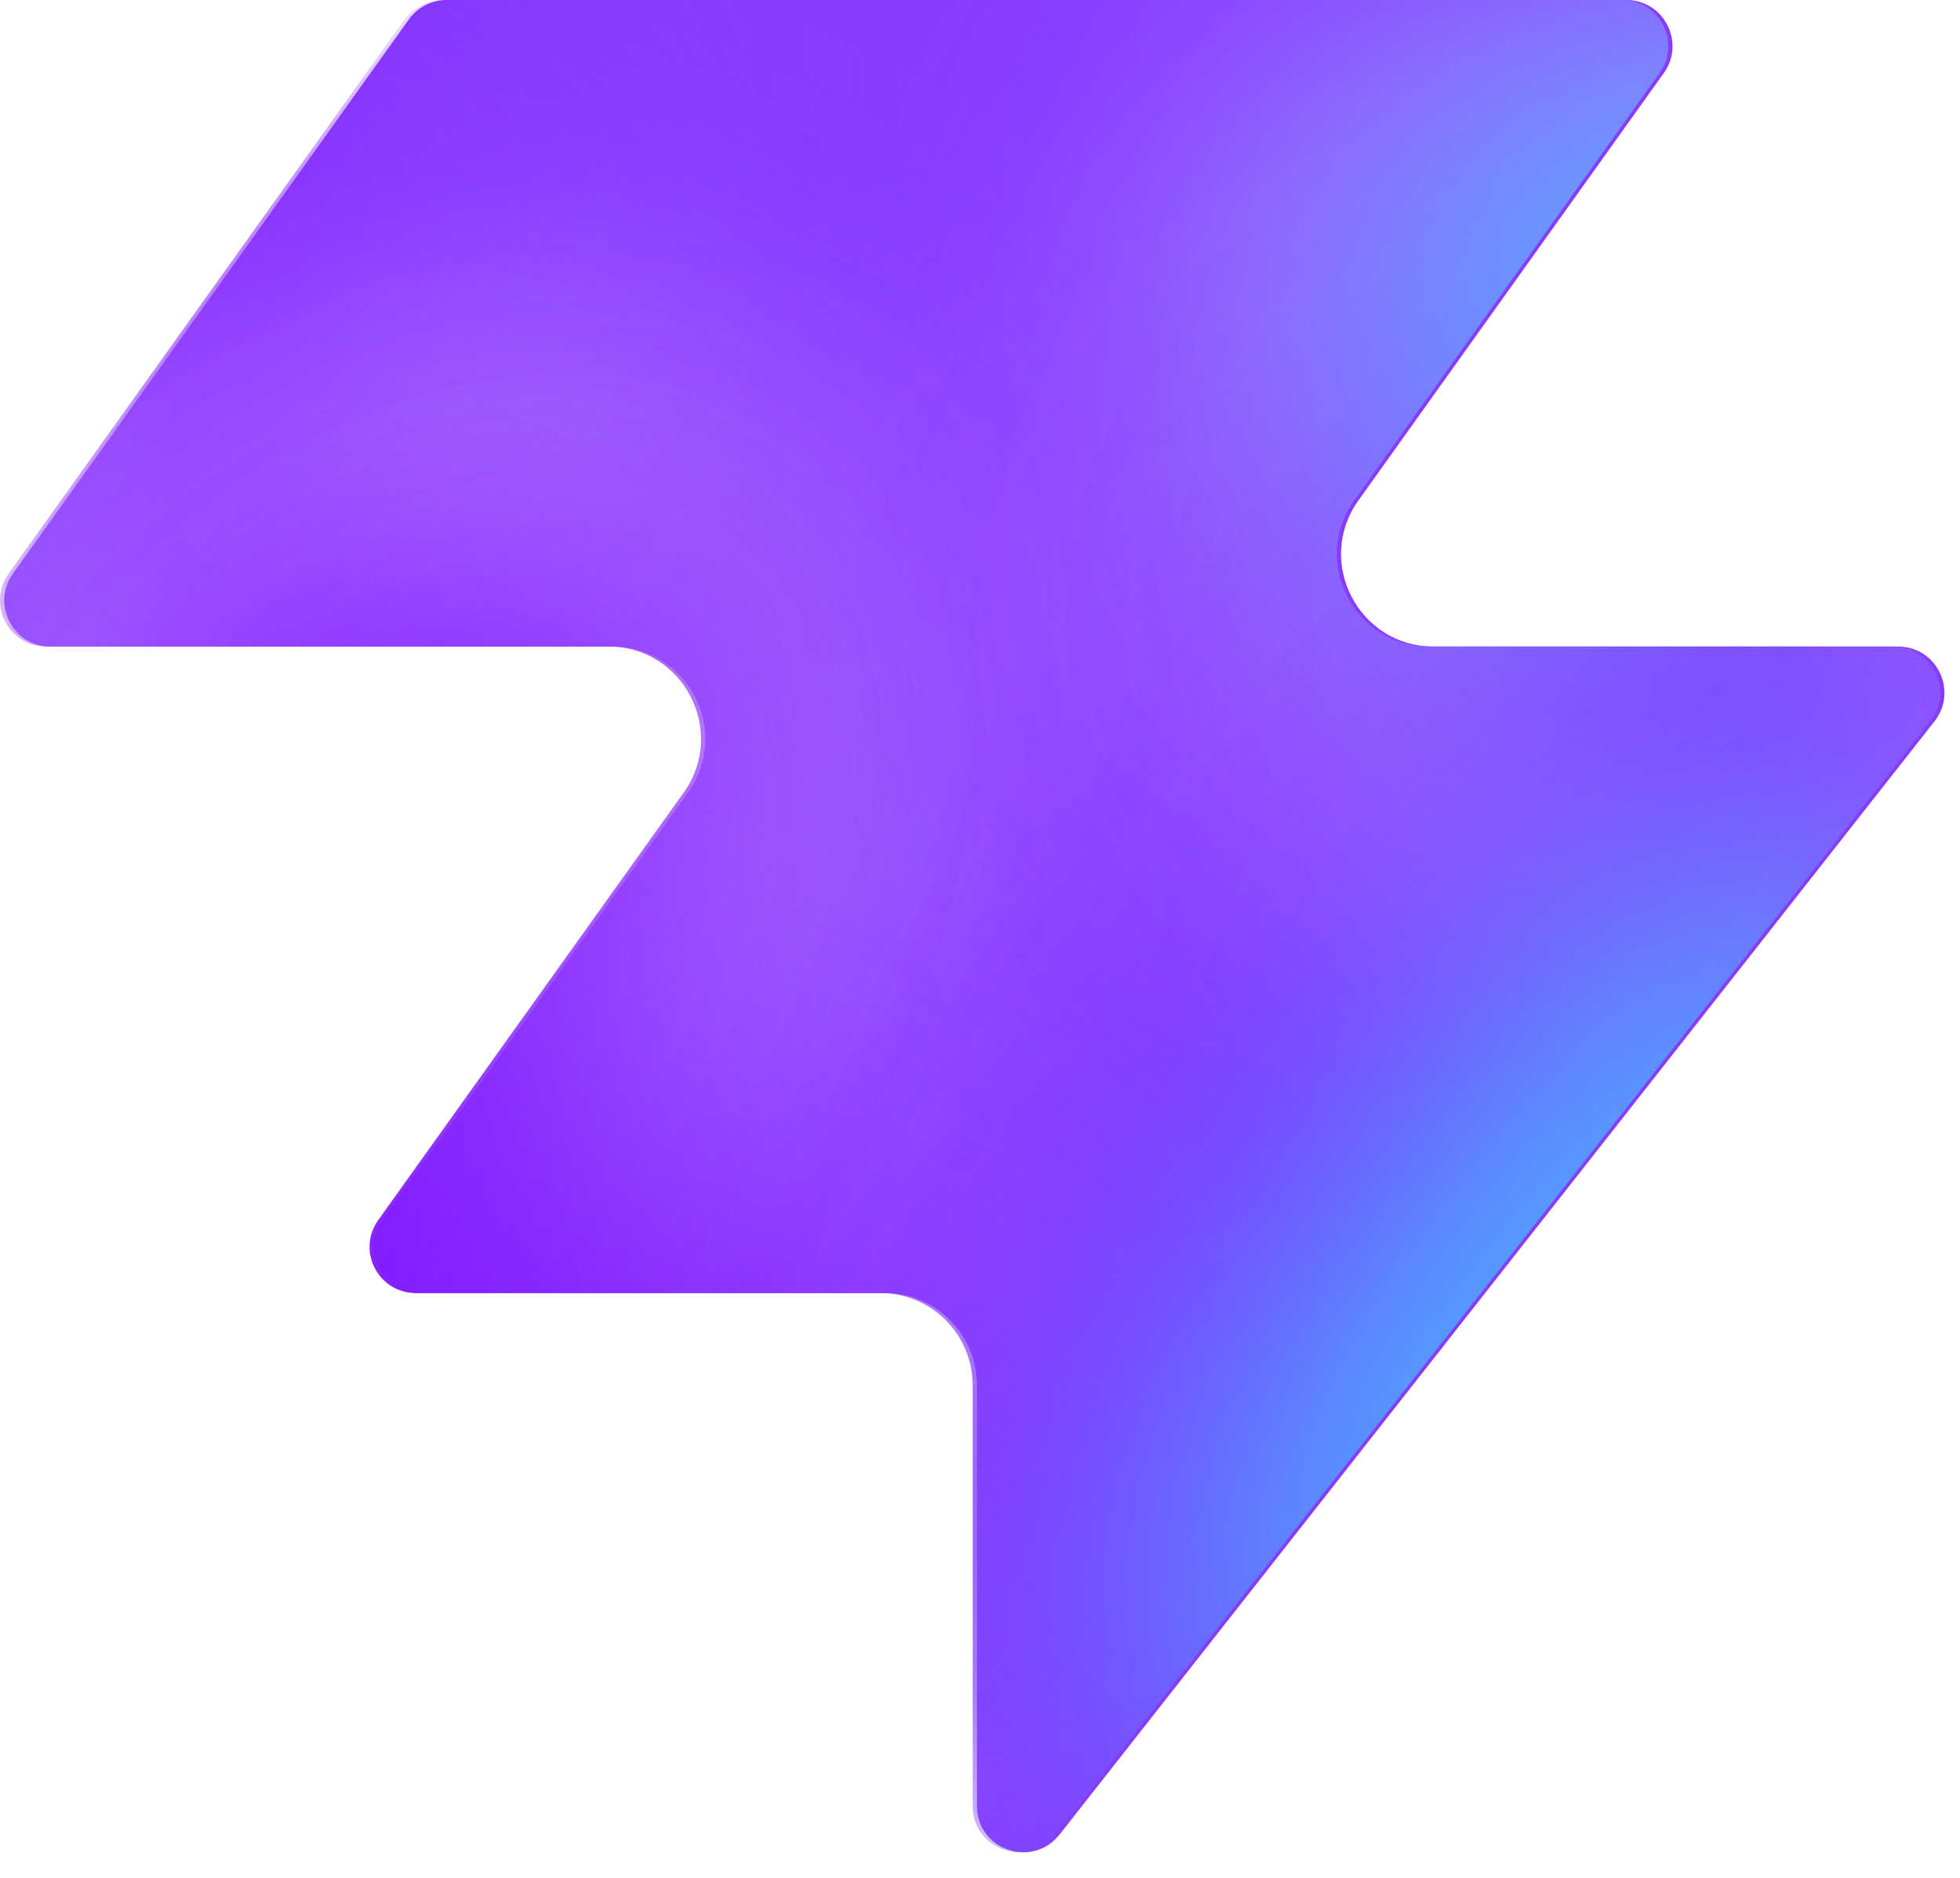
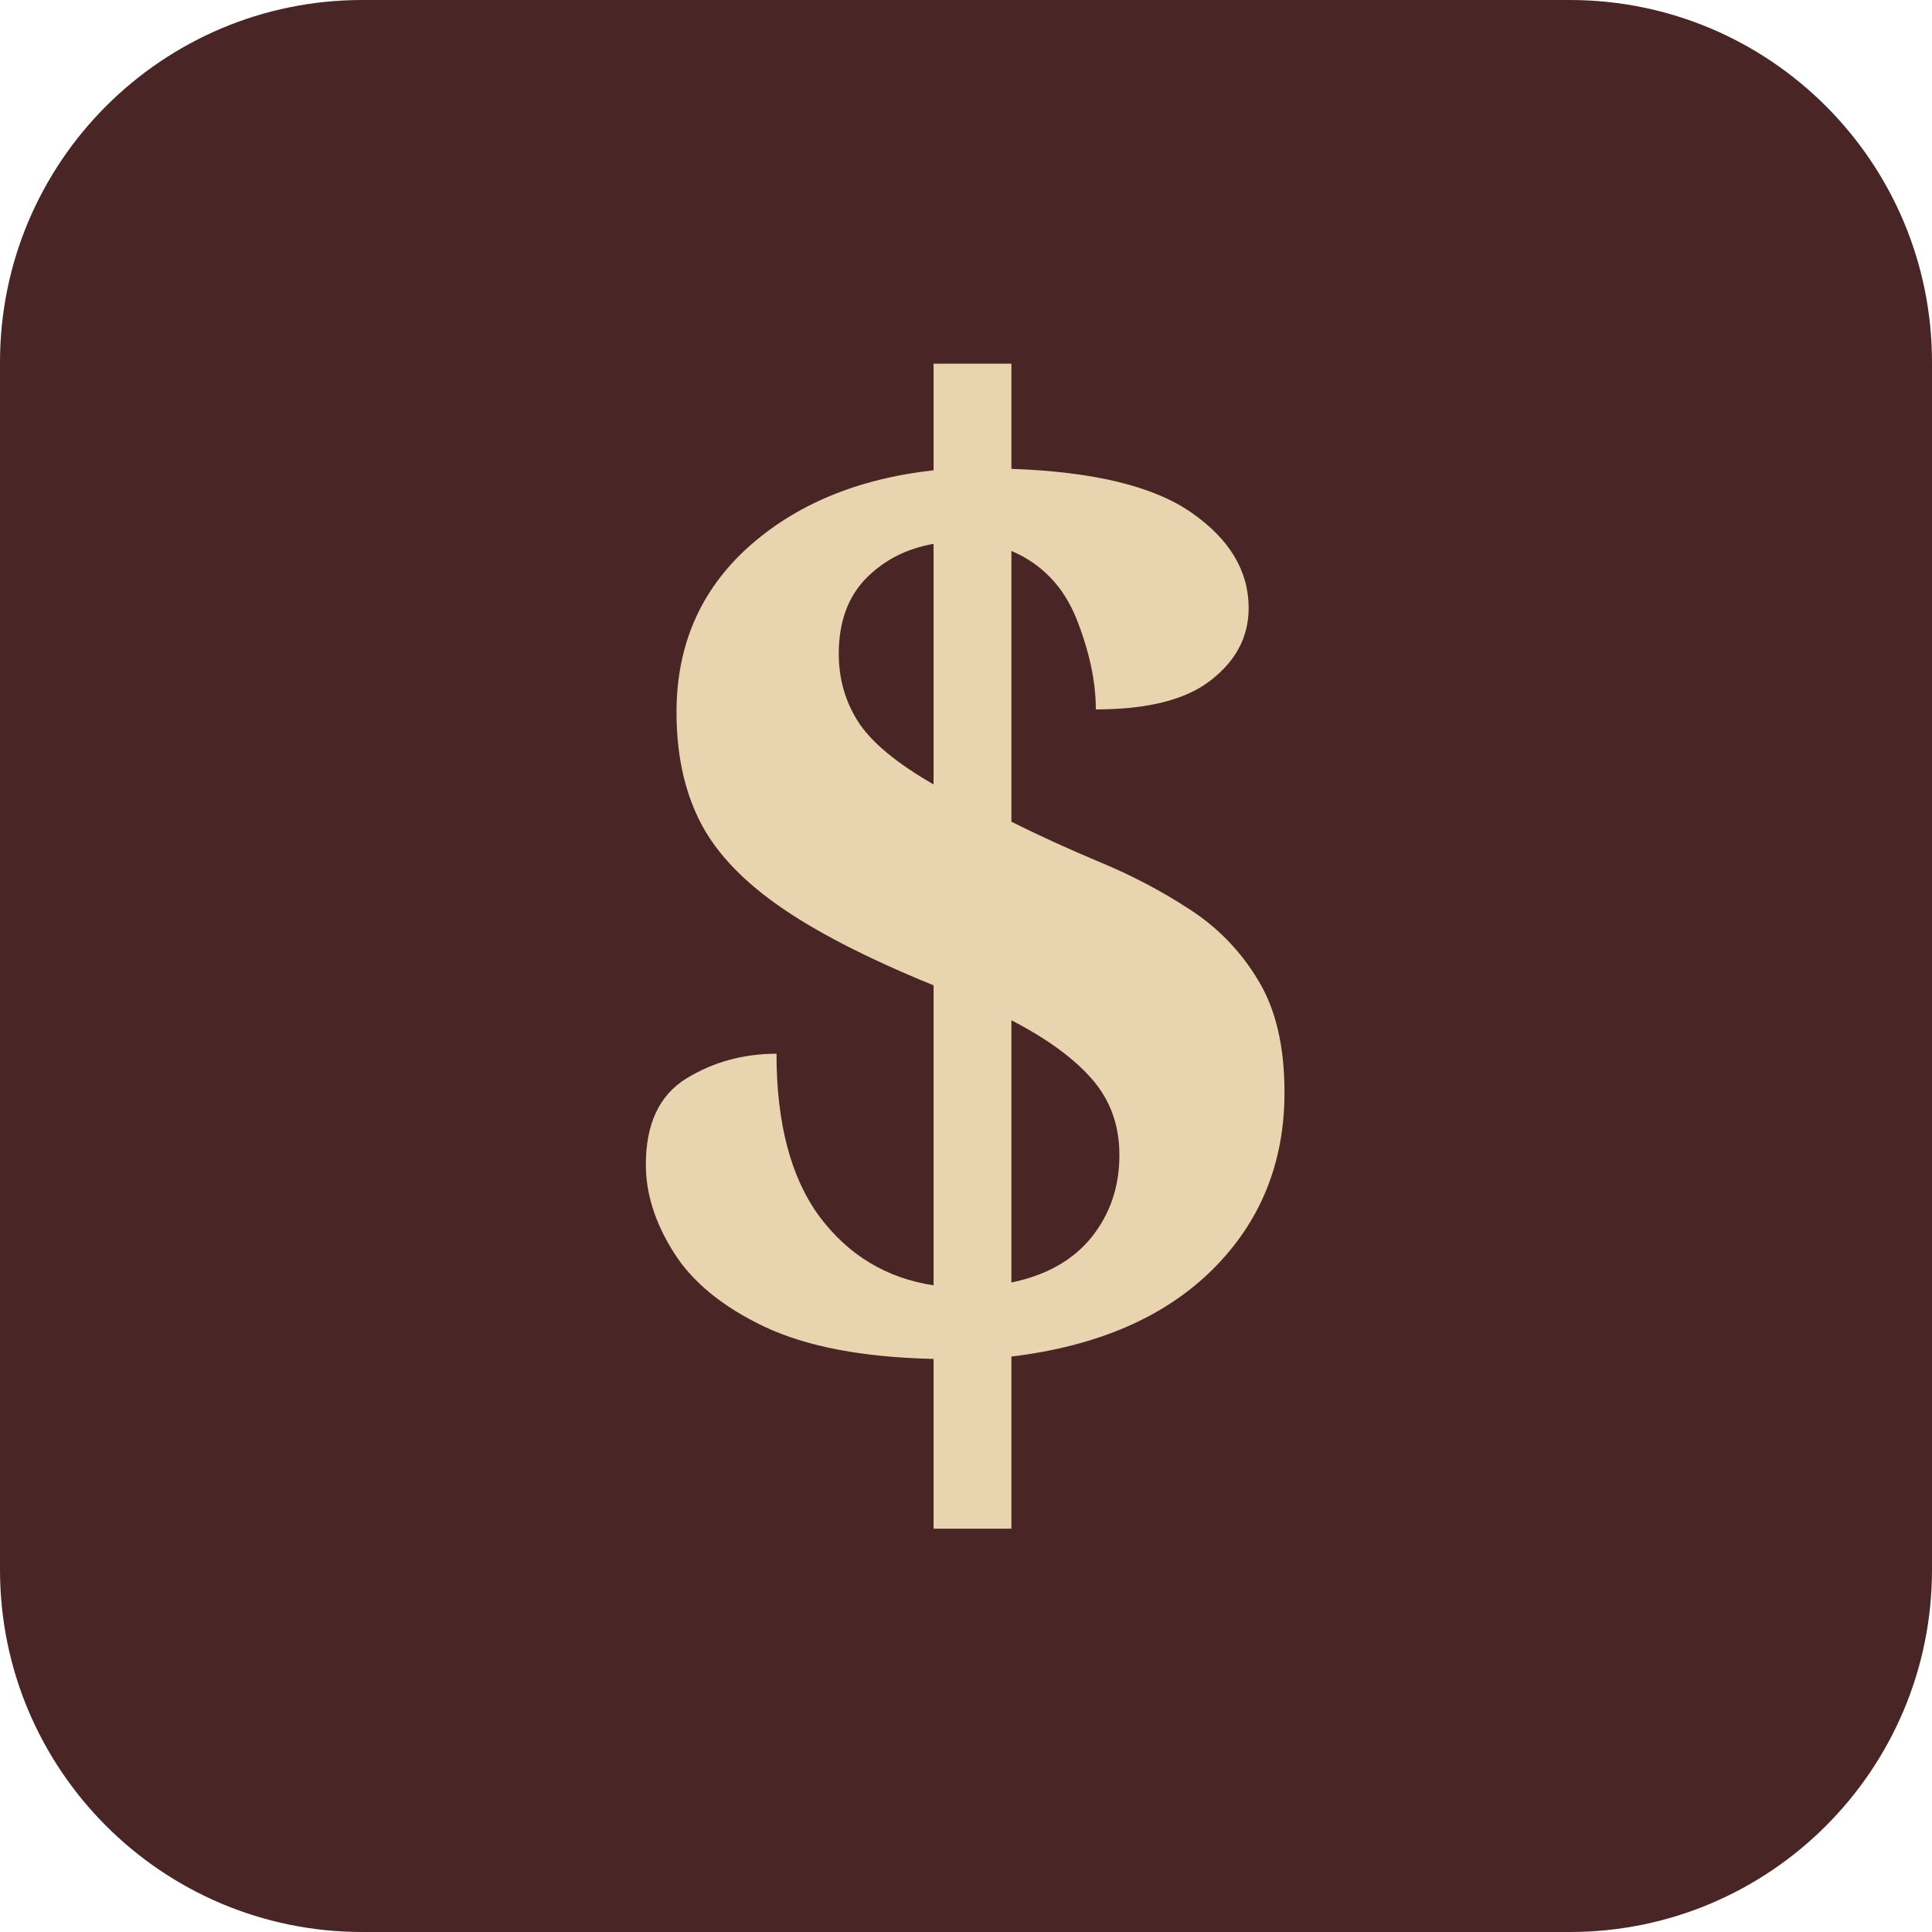
- <svg xmlns="http://www.w3.org/2000/svg" width="48" height="46" fill="none" viewBox="0 0 48 46">
-   <path fill="#863bff" d="M25.946 44.938c-.664.845-2.021.375-2.021-.698V33.937a2.26 2.26 0 0 0-2.262-2.262H10.287c-.92 0-1.456-1.04-.92-1.788l7.48-10.471c1.07-1.497 0-3.578-1.842-3.578H1.237c-.92 0-1.456-1.04-.92-1.788L10.013.474c.214-.297.556-.474.92-.474h28.894c.92 0 1.456 1.04.92 1.788l-7.48 10.471c-1.07 1.498 0 3.579 1.842 3.579h11.377c.943 0 1.473 1.088.89 1.83L25.947 44.94z" style="fill:#863bff;fill:color(display-p3 .525 .23 1);fill-opacity:1" />
-   <mask id="a" width="48" height="46" x="0" y="0" maskUnits="userSpaceOnUse" style="mask-type:alpha">
-     <path fill="#000" d="M25.842 44.938c-.664.844-2.021.375-2.021-.698V33.937a2.26 2.26 0 0 0-2.262-2.262H10.183c-.92 0-1.456-1.04-.92-1.788l7.48-10.471c1.07-1.498 0-3.579-1.842-3.579H1.133c-.92 0-1.456-1.04-.92-1.787L9.91.473c.214-.297.556-.474.92-.474h28.894c.92 0 1.456 1.04.92 1.788l-7.48 10.471c-1.07 1.498 0 3.578 1.842 3.578h11.377c.943 0 1.473 1.088.89 1.832L25.843 44.94z" style="fill:#000;fill-opacity:1" />
-   </mask>
-   <g mask="url(#a)">
-     <g filter="url(#b)">
-       <ellipse cx="5.508" cy="14.704" fill="#ede6ff" rx="5.508" ry="14.704" style="fill:#ede6ff;fill:color(display-p3 .927 .903 1);fill-opacity:1" transform="matrix(.00324 1 1 -.00324 -4.47 31.516)" />
-     </g>
-     <g filter="url(#c)">
-       <ellipse cx="10.399" cy="29.851" fill="#ede6ff" rx="10.399" ry="29.851" style="fill:#ede6ff;fill:color(display-p3 .927 .903 1);fill-opacity:1" transform="matrix(.00324 1 1 -.00324 -39.328 7.883)" />
-     </g>
-     <g filter="url(#d)">
-       <ellipse cx="5.508" cy="30.487" fill="#7e14ff" rx="5.508" ry="30.487" style="fill:#7e14ff;fill:color(display-p3 .492 .077 1);fill-opacity:1" transform="rotate(89.814 -25.913 -14.639)scale(1 -1)" />
-     </g>
-     <g filter="url(#e)">
-       <ellipse cx="5.508" cy="30.599" fill="#7e14ff" rx="5.508" ry="30.599" style="fill:#7e14ff;fill:color(display-p3 .492 .077 1);fill-opacity:1" transform="rotate(89.814 -32.644 -3.334)scale(1 -1)" />
-     </g>
-     <g filter="url(#f)">
-       <ellipse cx="5.508" cy="30.599" fill="#7e14ff" rx="5.508" ry="30.599" style="fill:#7e14ff;fill:color(display-p3 .492 .077 1);fill-opacity:1" transform="matrix(.00324 1 1 -.00324 -34.34 30.47)" />
-     </g>
-     <g filter="url(#g)">
-       <ellipse cx="14.072" cy="22.078" fill="#ede6ff" rx="14.072" ry="22.078" style="fill:#ede6ff;fill:color(display-p3 .927 .903 1);fill-opacity:1" transform="rotate(93.35 24.506 48.493)scale(-1 1)" />
-     </g>
-     <g filter="url(#h)">
-       <ellipse cx="3.47" cy="21.501" fill="#7e14ff" rx="3.47" ry="21.501" style="fill:#7e14ff;fill:color(display-p3 .492 .077 1);fill-opacity:1" transform="rotate(89.009 28.708 47.59)scale(-1 1)" />
-     </g>
-     <g filter="url(#i)">
-       <ellipse cx="3.47" cy="21.501" fill="#7e14ff" rx="3.47" ry="21.501" style="fill:#7e14ff;fill:color(display-p3 .492 .077 1);fill-opacity:1" transform="rotate(89.009 28.708 47.59)scale(-1 1)" />
-     </g>
-     <g filter="url(#j)">
-       <ellipse cx=".387" cy="8.972" fill="#7e14ff" rx="4.407" ry="29.108" style="fill:#7e14ff;fill:color(display-p3 .492 .077 1);fill-opacity:1" transform="rotate(39.51 .387 8.972)" />
-     </g>
-     <g filter="url(#k)">
-       <ellipse cx="47.523" cy="-6.092" fill="#7e14ff" rx="4.407" ry="29.108" style="fill:#7e14ff;fill:color(display-p3 .492 .077 1);fill-opacity:1" transform="rotate(37.892 47.523 -6.092)" />
-     </g>
-     <g filter="url(#l)">
-       <ellipse cx="41.412" cy="6.333" fill="#47bfff" rx="5.971" ry="9.665" style="fill:#47bfff;fill:color(display-p3 .28 .748 1);fill-opacity:1" transform="rotate(37.892 41.412 6.333)" />
-     </g>
-     <g filter="url(#m)">
-       <ellipse cx="-1.879" cy="38.332" fill="#7e14ff" rx="4.407" ry="29.108" style="fill:#7e14ff;fill:color(display-p3 .492 .077 1);fill-opacity:1" transform="rotate(37.892 -1.88 38.332)" />
-     </g>
-     <g filter="url(#n)">
-       <ellipse cx="-1.879" cy="38.332" fill="#7e14ff" rx="4.407" ry="29.108" style="fill:#7e14ff;fill:color(display-p3 .492 .077 1);fill-opacity:1" transform="rotate(37.892 -1.88 38.332)" />
-     </g>
-     <g filter="url(#o)">
-       <ellipse cx="35.651" cy="29.907" fill="#7e14ff" rx="4.407" ry="29.108" style="fill:#7e14ff;fill:color(display-p3 .492 .077 1);fill-opacity:1" transform="rotate(37.892 35.651 29.907)" />
-     </g>
-     <g filter="url(#p)">
-       <ellipse cx="38.418" cy="32.4" fill="#47bfff" rx="5.971" ry="15.297" style="fill:#47bfff;fill:color(display-p3 .28 .748 1);fill-opacity:1" transform="rotate(37.892 38.418 32.4)" />
-     </g>
-   </g>
-   <defs>
-     <filter id="b" width="60.045" height="41.654" x="-19.77" y="16.149" color-interpolation-filters="sRGB" filterUnits="userSpaceOnUse">
-       <feFlood flood-opacity="0" result="BackgroundImageFix" />
-       <feBlend in="SourceGraphic" in2="BackgroundImageFix" result="shape" />
-       <feGaussianBlur result="effect1_foregroundBlur_2002_17158" stdDeviation="7.659" />
-     </filter>
-     <filter id="c" width="90.34" height="51.437" x="-54.613" y="-7.533" color-interpolation-filters="sRGB" filterUnits="userSpaceOnUse">
-       <feFlood flood-opacity="0" result="BackgroundImageFix" />
-       <feBlend in="SourceGraphic" in2="BackgroundImageFix" result="shape" />
-       <feGaussianBlur result="effect1_foregroundBlur_2002_17158" stdDeviation="7.659" />
-     </filter>
-     <filter id="d" width="79.355" height="29.4" x="-49.64" y="2.03" color-interpolation-filters="sRGB" filterUnits="userSpaceOnUse">
-       <feFlood flood-opacity="0" result="BackgroundImageFix" />
-       <feBlend in="SourceGraphic" in2="BackgroundImageFix" result="shape" />
-       <feGaussianBlur result="effect1_foregroundBlur_2002_17158" stdDeviation="4.596" />
-     </filter>
-     <filter id="e" width="79.579" height="29.4" x="-45.045" y="20.029" color-interpolation-filters="sRGB" filterUnits="userSpaceOnUse">
-       <feFlood flood-opacity="0" result="BackgroundImageFix" />
-       <feBlend in="SourceGraphic" in2="BackgroundImageFix" result="shape" />
-       <feGaussianBlur result="effect1_foregroundBlur_2002_17158" stdDeviation="4.596" />
-     </filter>
-     <filter id="f" width="79.579" height="29.4" x="-43.513" y="21.178" color-interpolation-filters="sRGB" filterUnits="userSpaceOnUse">
-       <feFlood flood-opacity="0" result="BackgroundImageFix" />
-       <feBlend in="SourceGraphic" in2="BackgroundImageFix" result="shape" />
-       <feGaussianBlur result="effect1_foregroundBlur_2002_17158" stdDeviation="4.596" />
-     </filter>
-     <filter id="g" width="74.749" height="58.852" x="15.756" y="-17.901" color-interpolation-filters="sRGB" filterUnits="userSpaceOnUse">
-       <feFlood flood-opacity="0" result="BackgroundImageFix" />
-       <feBlend in="SourceGraphic" in2="BackgroundImageFix" result="shape" />
-       <feGaussianBlur result="effect1_foregroundBlur_2002_17158" stdDeviation="7.659" />
-     </filter>
-     <filter id="h" width="61.377" height="25.362" x="23.548" y="2.284" color-interpolation-filters="sRGB" filterUnits="userSpaceOnUse">
-       <feFlood flood-opacity="0" result="BackgroundImageFix" />
-       <feBlend in="SourceGraphic" in2="BackgroundImageFix" result="shape" />
-       <feGaussianBlur result="effect1_foregroundBlur_2002_17158" stdDeviation="4.596" />
-     </filter>
-     <filter id="i" width="61.377" height="25.362" x="23.548" y="2.284" color-interpolation-filters="sRGB" filterUnits="userSpaceOnUse">
-       <feFlood flood-opacity="0" result="BackgroundImageFix" />
-       <feBlend in="SourceGraphic" in2="BackgroundImageFix" result="shape" />
-       <feGaussianBlur result="effect1_foregroundBlur_2002_17158" stdDeviation="4.596" />
-     </filter>
-     <filter id="j" width="56.045" height="63.649" x="-27.636" y="-22.853" color-interpolation-filters="sRGB" filterUnits="userSpaceOnUse">
-       <feFlood flood-opacity="0" result="BackgroundImageFix" />
-       <feBlend in="SourceGraphic" in2="BackgroundImageFix" result="shape" />
-       <feGaussianBlur result="effect1_foregroundBlur_2002_17158" stdDeviation="4.596" />
-     </filter>
-     <filter id="k" width="54.814" height="64.646" x="20.116" y="-38.415" color-interpolation-filters="sRGB" filterUnits="userSpaceOnUse">
-       <feFlood flood-opacity="0" result="BackgroundImageFix" />
-       <feBlend in="SourceGraphic" in2="BackgroundImageFix" result="shape" />
-       <feGaussianBlur result="effect1_foregroundBlur_2002_17158" stdDeviation="4.596" />
-     </filter>
-     <filter id="l" width="33.541" height="35.313" x="24.641" y="-11.323" color-interpolation-filters="sRGB" filterUnits="userSpaceOnUse">
-       <feFlood flood-opacity="0" result="BackgroundImageFix" />
-       <feBlend in="SourceGraphic" in2="BackgroundImageFix" result="shape" />
-       <feGaussianBlur result="effect1_foregroundBlur_2002_17158" stdDeviation="4.596" />
-     </filter>
-     <filter id="m" width="54.814" height="64.646" x="-29.286" y="6.009" color-interpolation-filters="sRGB" filterUnits="userSpaceOnUse">
-       <feFlood flood-opacity="0" result="BackgroundImageFix" />
-       <feBlend in="SourceGraphic" in2="BackgroundImageFix" result="shape" />
-       <feGaussianBlur result="effect1_foregroundBlur_2002_17158" stdDeviation="4.596" />
-     </filter>
-     <filter id="n" width="54.814" height="64.646" x="-29.286" y="6.009" color-interpolation-filters="sRGB" filterUnits="userSpaceOnUse">
-       <feFlood flood-opacity="0" result="BackgroundImageFix" />
-       <feBlend in="SourceGraphic" in2="BackgroundImageFix" result="shape" />
-       <feGaussianBlur result="effect1_foregroundBlur_2002_17158" stdDeviation="4.596" />
-     </filter>
-     <filter id="o" width="54.814" height="64.646" x="8.244" y="-2.416" color-interpolation-filters="sRGB" filterUnits="userSpaceOnUse">
-       <feFlood flood-opacity="0" result="BackgroundImageFix" />
-       <feBlend in="SourceGraphic" in2="BackgroundImageFix" result="shape" />
-       <feGaussianBlur result="effect1_foregroundBlur_2002_17158" stdDeviation="4.596" />
-     </filter>
-     <filter id="p" width="39.409" height="43.623" x="18.713" y="10.588" color-interpolation-filters="sRGB" filterUnits="userSpaceOnUse">
-       <feFlood flood-opacity="0" result="BackgroundImageFix" />
-       <feBlend in="SourceGraphic" in2="BackgroundImageFix" result="shape" />
-       <feGaussianBlur result="effect1_foregroundBlur_2002_17158" stdDeviation="4.596" />
-     </filter>
-   </defs>
+ <svg xmlns="http://www.w3.org/2000/svg" viewBox="0 0 64 64">
+   <rect width="64" height="64" rx="12" fill="#4a2526" />
+   <text x="32" y="47" font-family="Georgia, serif" font-size="46" font-weight="bold" text-anchor="middle" fill="#e8d5b0">$</text>
</svg>
